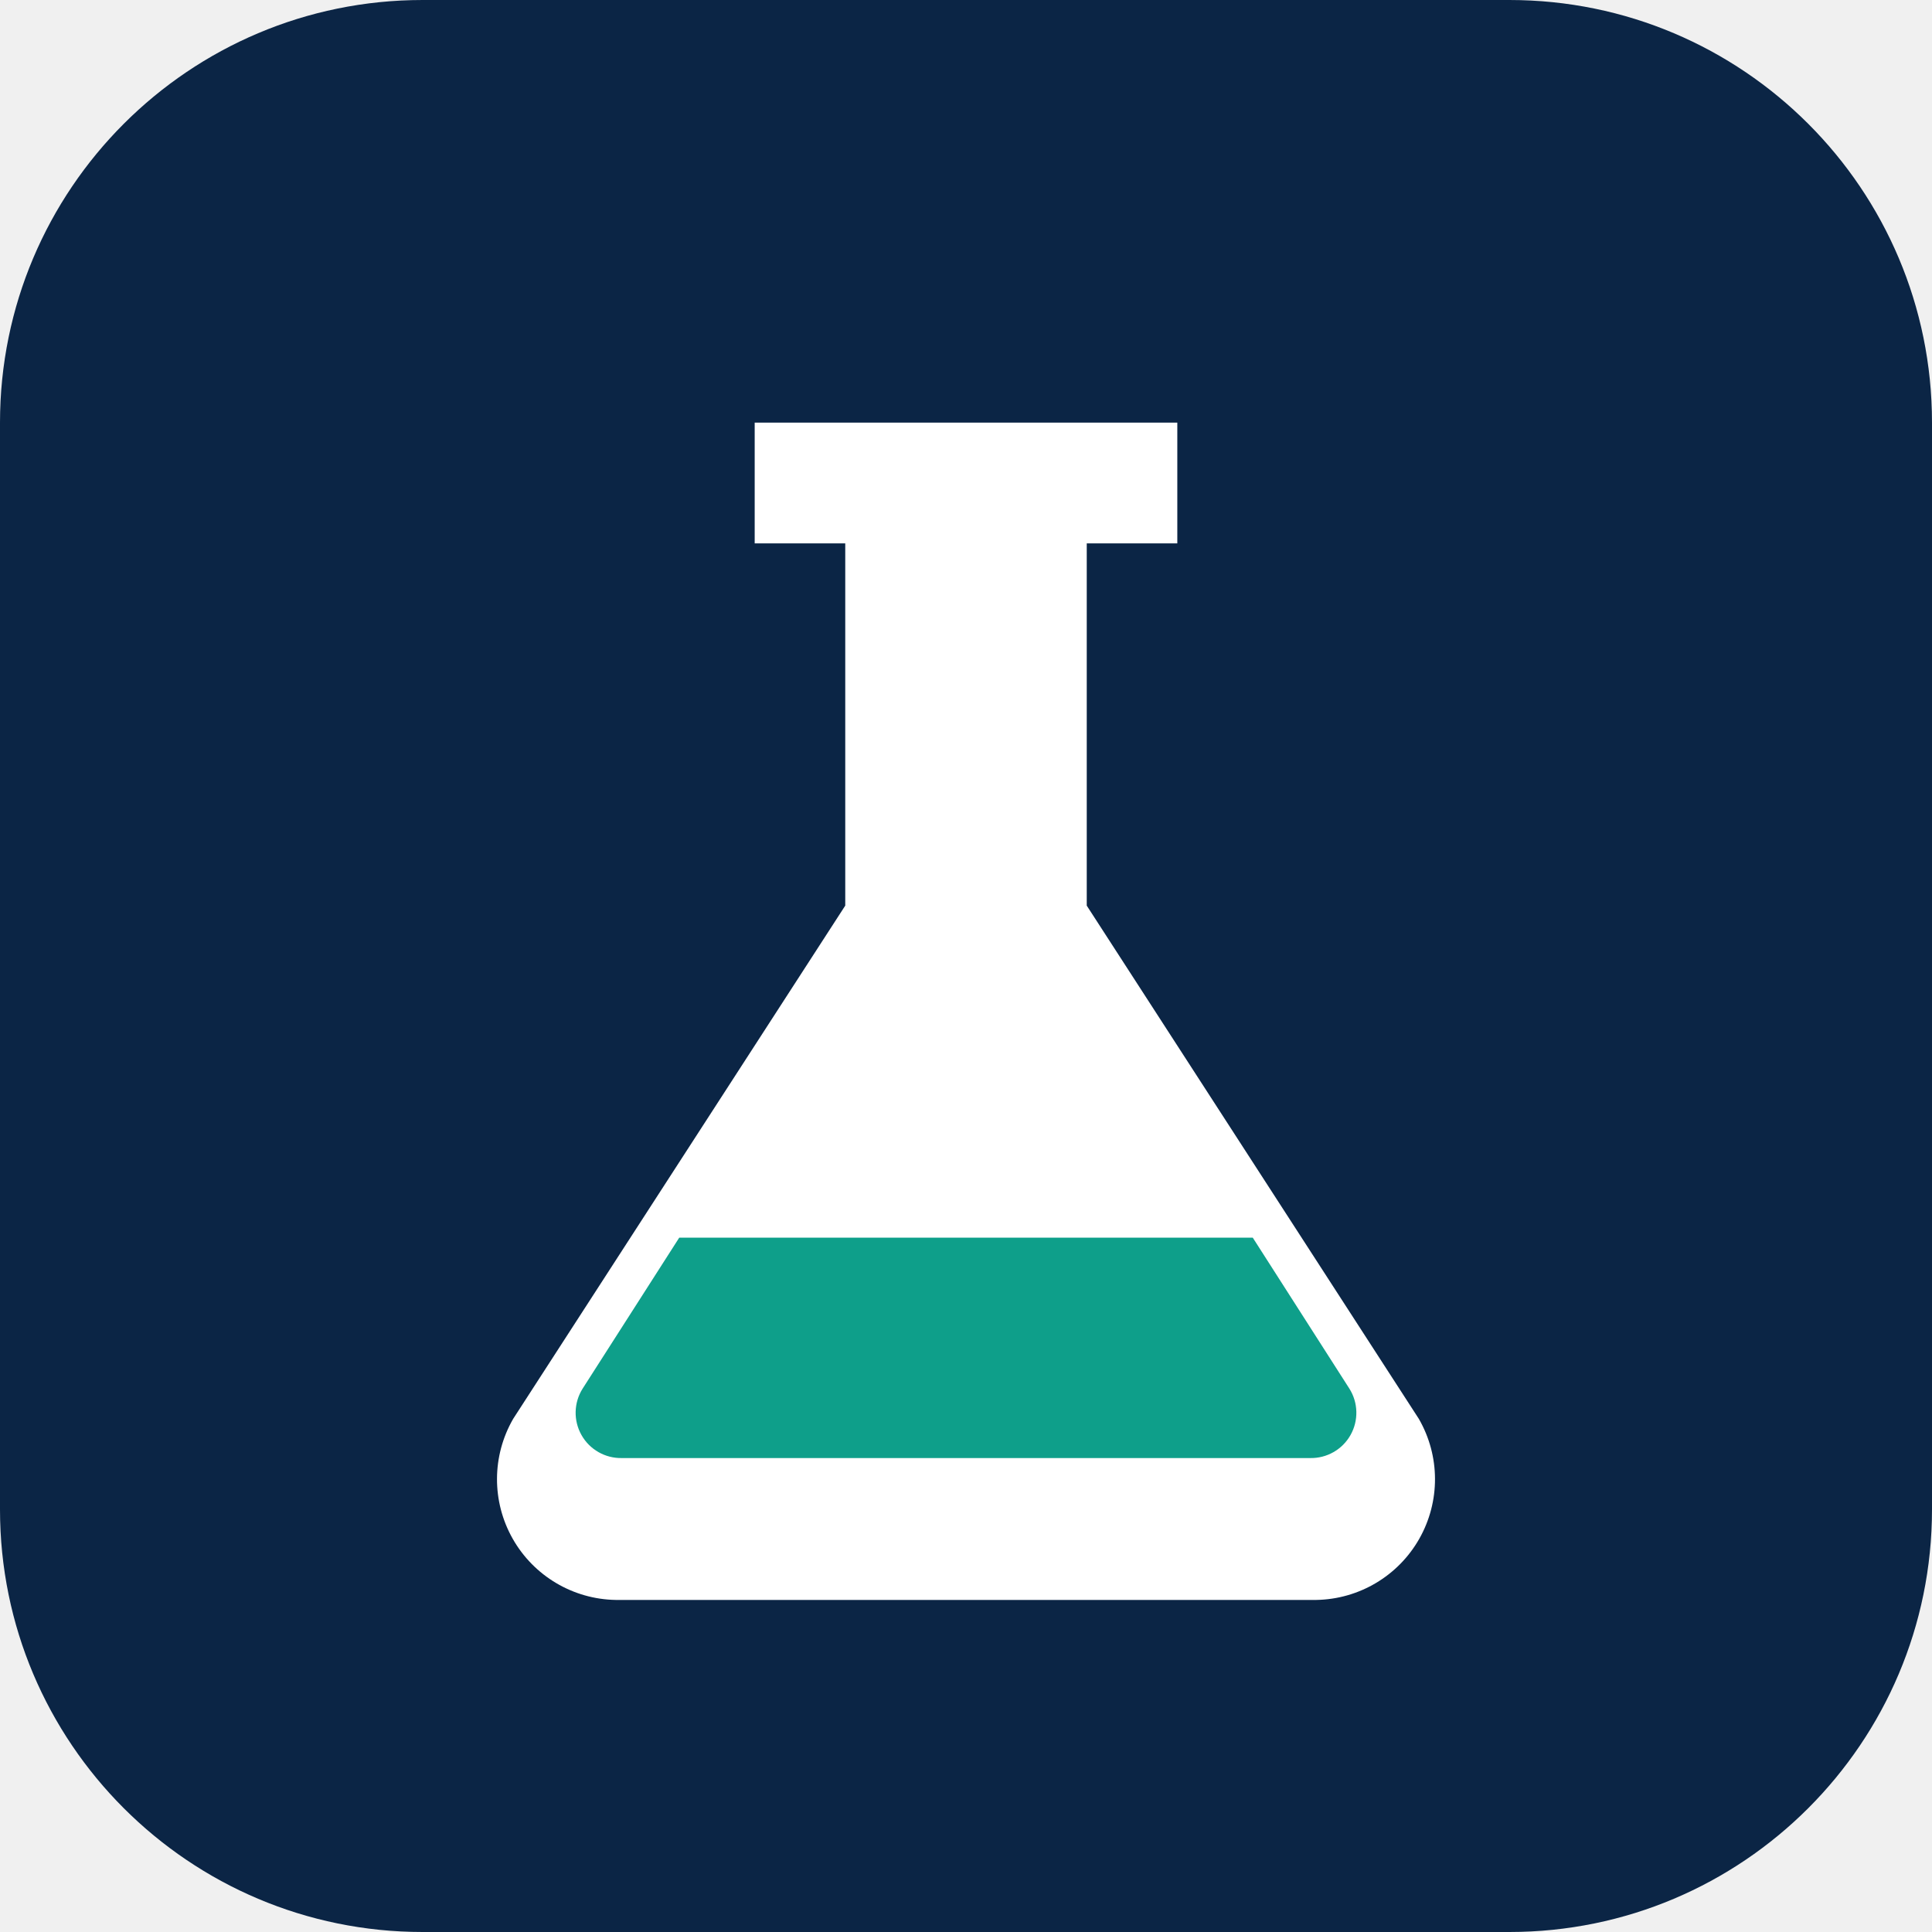
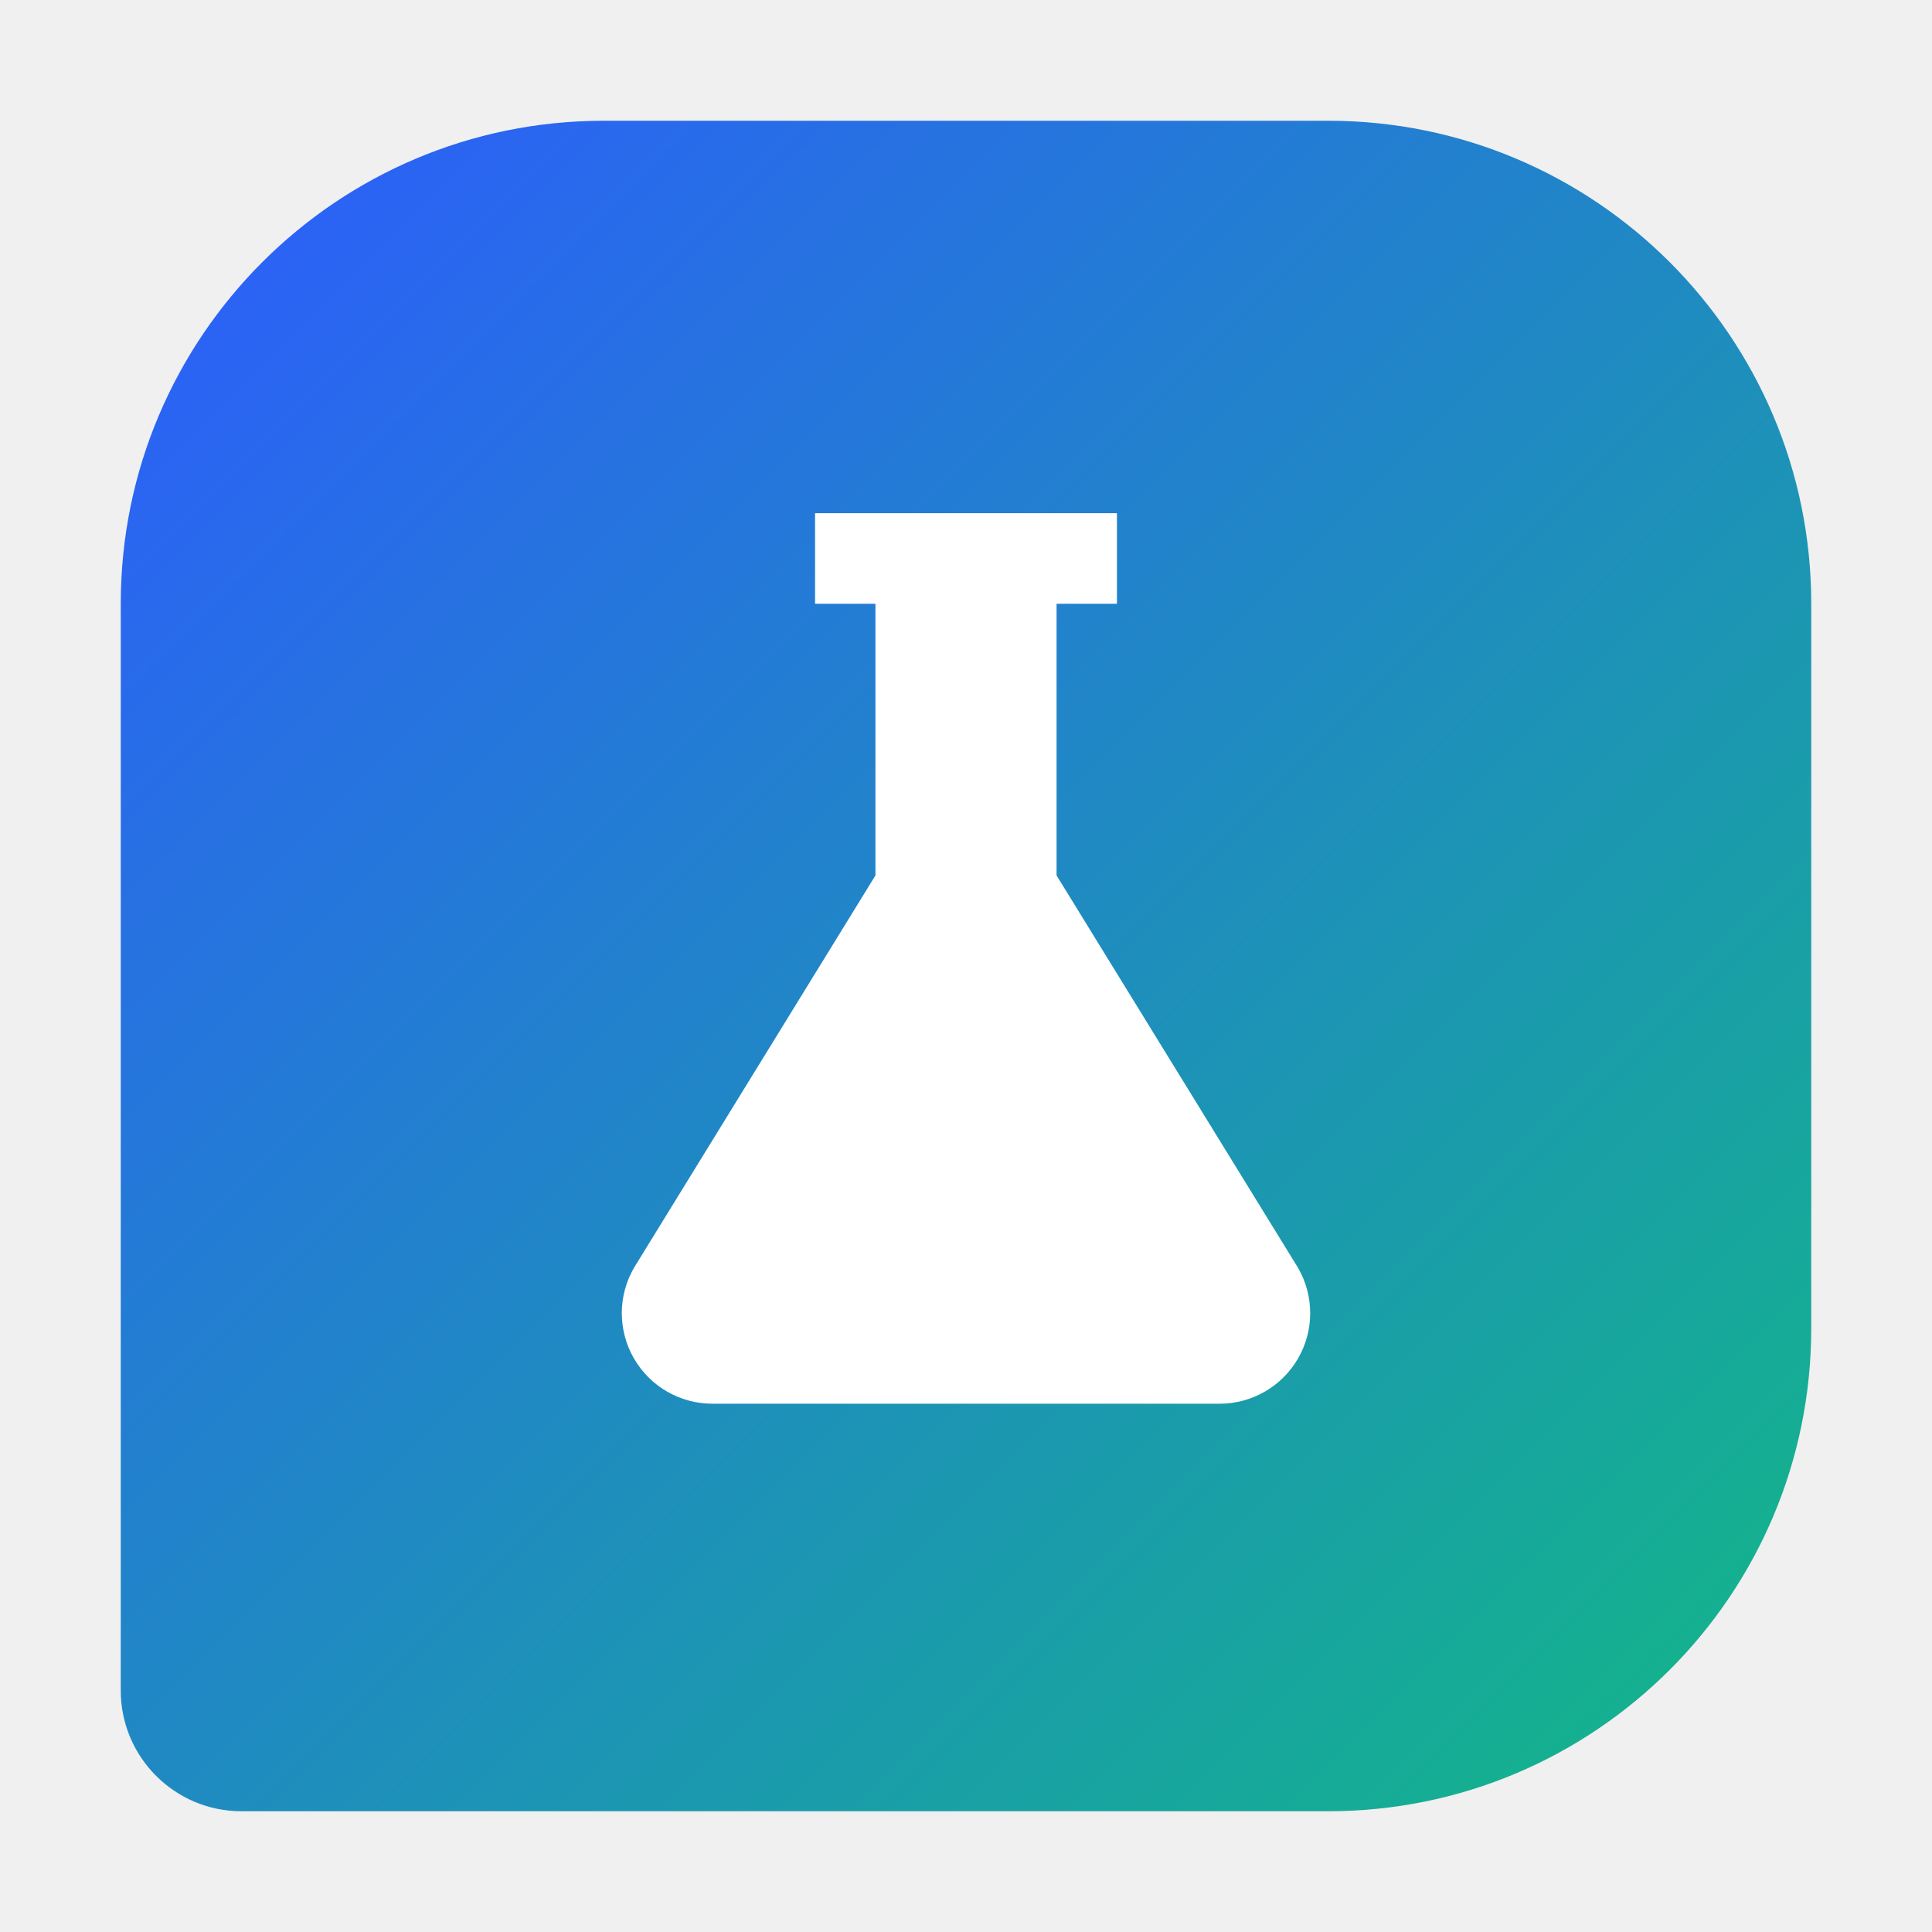
<svg xmlns="http://www.w3.org/2000/svg" viewBox="0 0 64 64">
-   <rect width="64" height="64" rx="14" fill="#0b2545" />
-   <path d="M25 14h14v4h-3v12l11 17a4 4 0 0 1-3.4 6H20.4a4 4 0 0 1-3.4-6l11-17V18h-3z" fill="#fff" />
-   <path d="M22.5 41h19l3.2 5a1.5 1.5 0 0 1-1.3 2.3H20.6a1.5 1.5 0 0 1-1.3-2.3z" fill="#0e9f8a" />
+   <defs>
+     <linearGradient id="g" x1="0" y1="0" x2="1" y2="1">
+       <stop offset="0" stop-color="#2d5bff" />
+       <stop offset="1" stop-color="#12b886" />
+     </linearGradient>
+   </defs>
+   <path d="M20 4h24a16 16 0 0 1 16 16v24a16 16 0 0 1-16 16H8a4 4 0 0 1-4-4V20A16 16 0 0 1 20 4z" fill="url(#g)" />
+   <path d="M27 17h10v3h-2v9l8 13a3 3 0 0 1-2.6 4.5H23.6A3 3 0 0 1 21 42l8-13v-9h-2z" fill="#fff" />
</svg>
